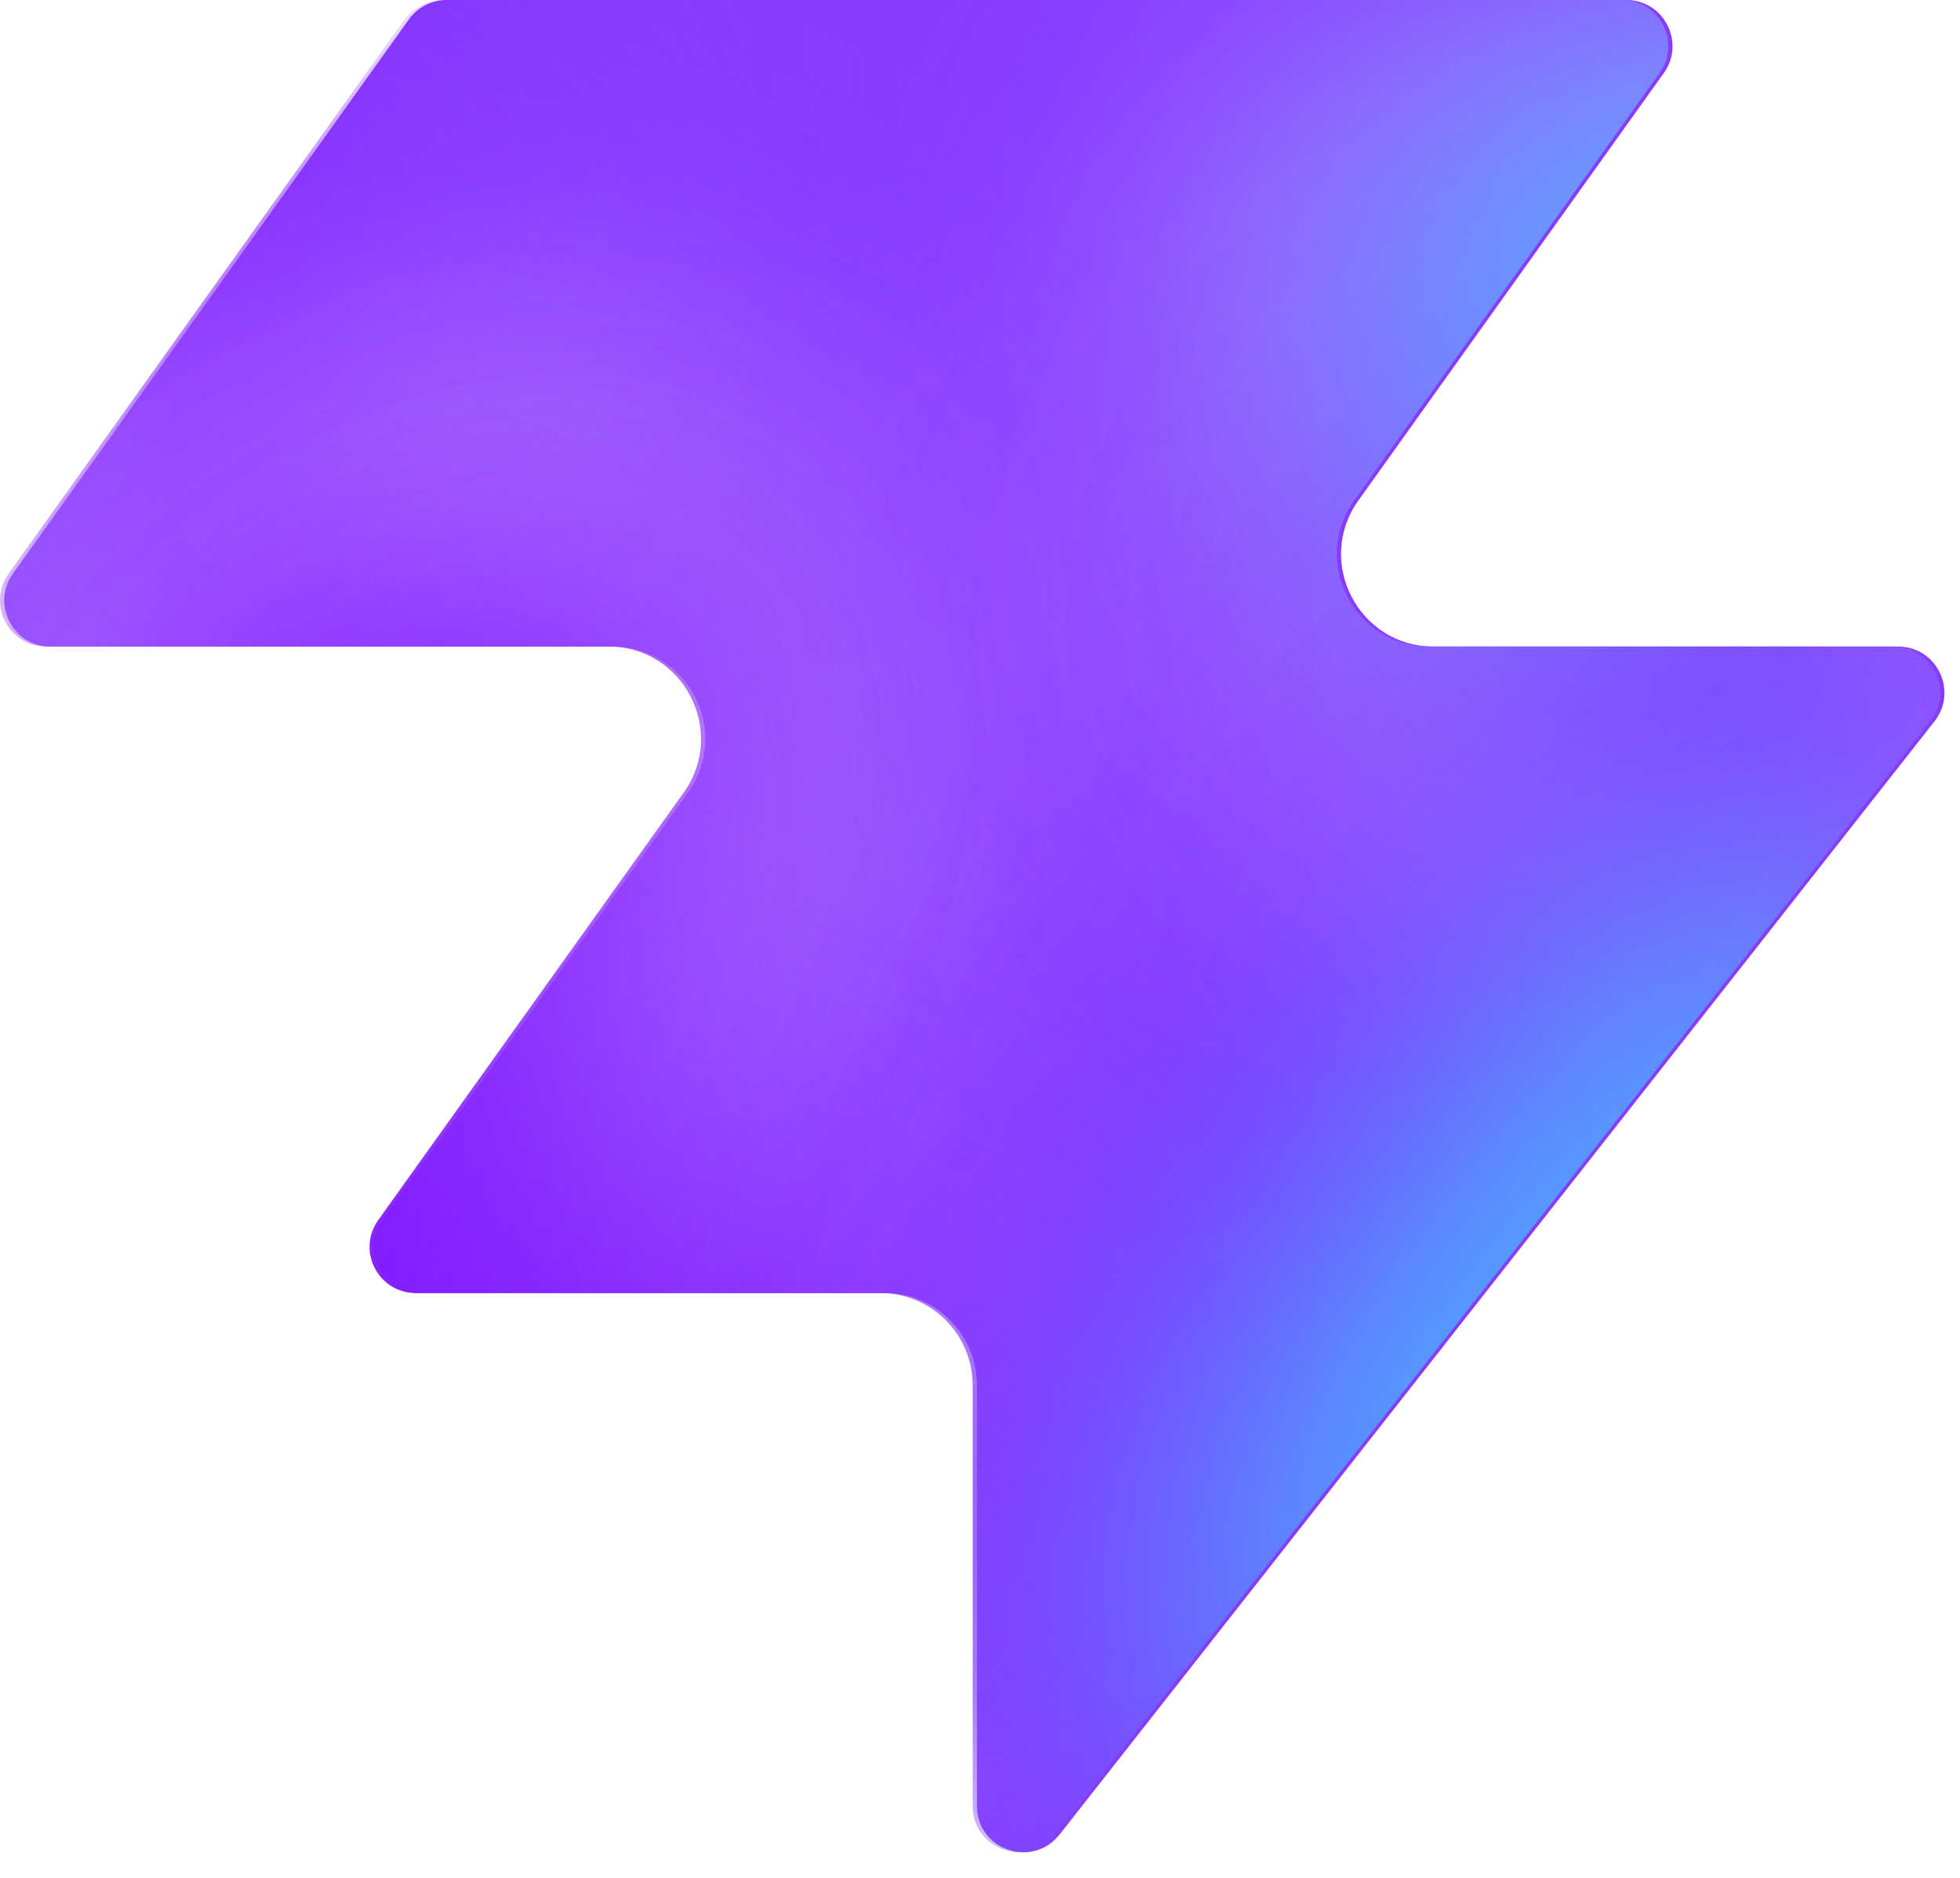
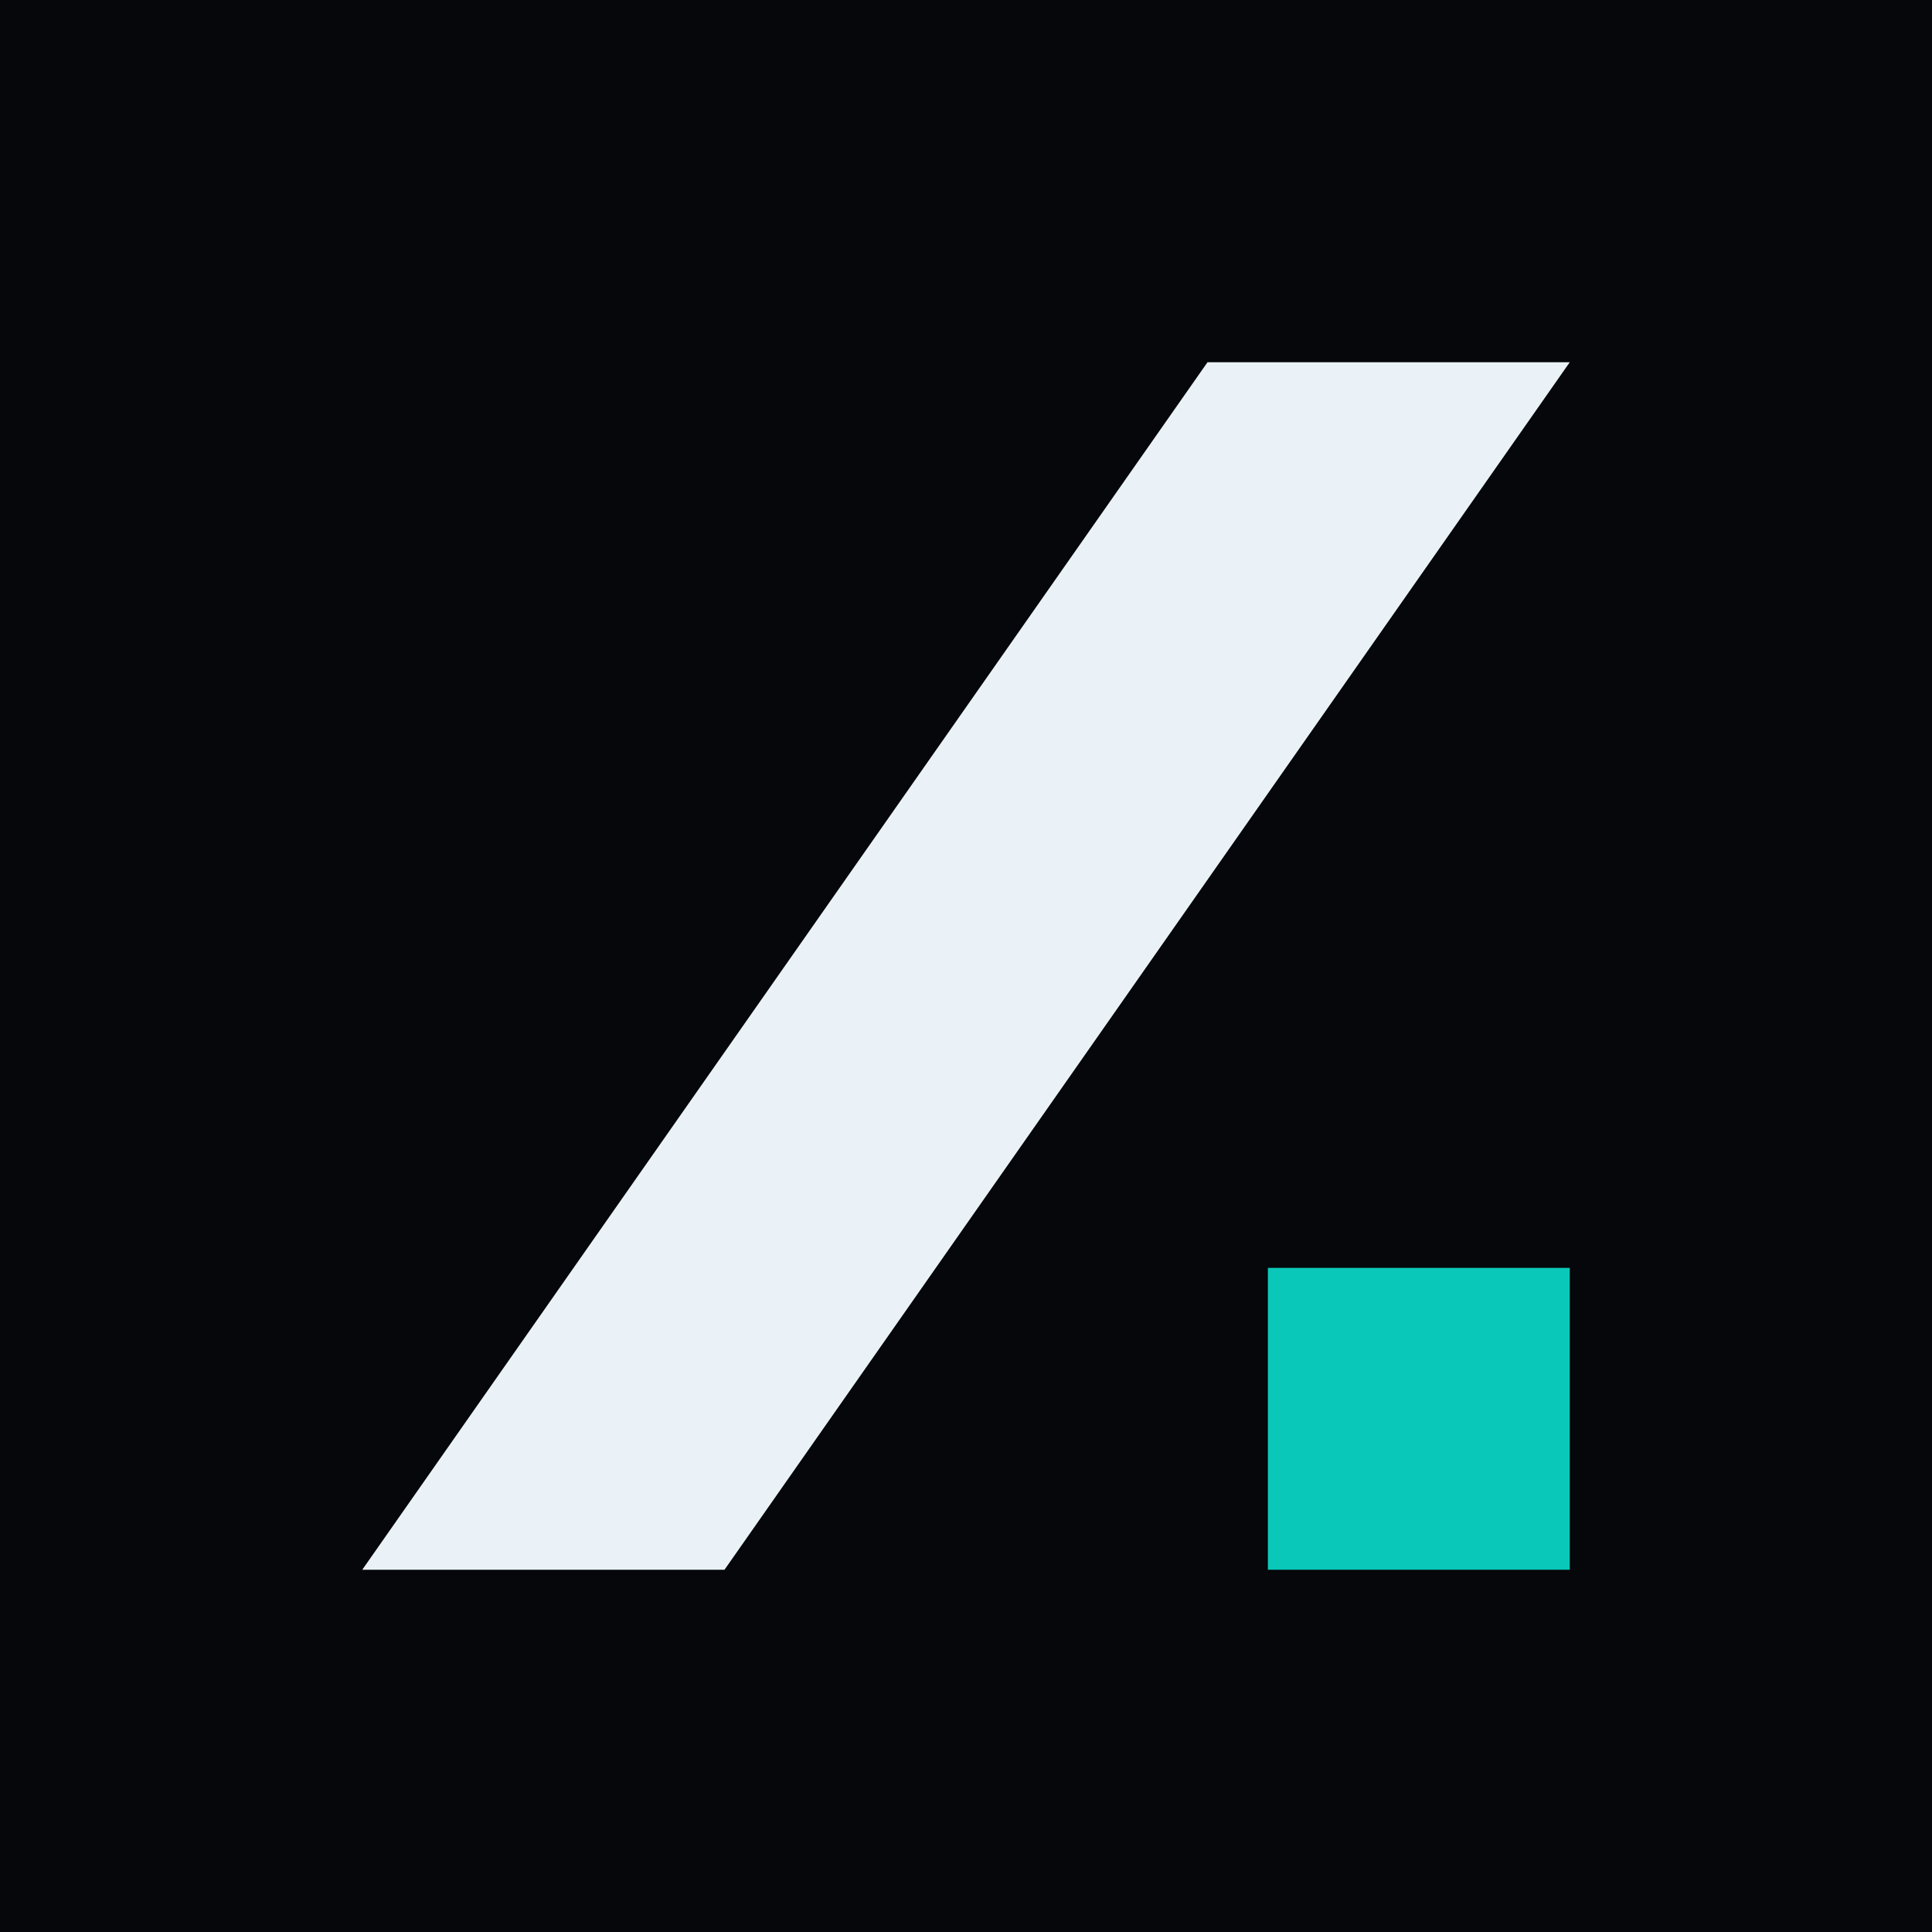
- <svg xmlns="http://www.w3.org/2000/svg" width="48" height="46" fill="none" viewBox="0 0 48 46">
-   <path fill="#863bff" d="M25.946 44.938c-.664.845-2.021.375-2.021-.698V33.937a2.26 2.26 0 0 0-2.262-2.262H10.287c-.92 0-1.456-1.04-.92-1.788l7.48-10.471c1.07-1.497 0-3.578-1.842-3.578H1.237c-.92 0-1.456-1.04-.92-1.788L10.013.474c.214-.297.556-.474.92-.474h28.894c.92 0 1.456 1.04.92 1.788l-7.48 10.471c-1.07 1.498 0 3.579 1.842 3.579h11.377c.943 0 1.473 1.088.89 1.83L25.947 44.94z" style="fill:#863bff;fill:color(display-p3 .525 .23 1);fill-opacity:1" />
-   <mask id="a" width="48" height="46" x="0" y="0" maskUnits="userSpaceOnUse" style="mask-type:alpha">
-     <path fill="#000" d="M25.842 44.938c-.664.844-2.021.375-2.021-.698V33.937a2.26 2.26 0 0 0-2.262-2.262H10.183c-.92 0-1.456-1.04-.92-1.788l7.48-10.471c1.07-1.498 0-3.579-1.842-3.579H1.133c-.92 0-1.456-1.04-.92-1.787L9.91.473c.214-.297.556-.474.92-.474h28.894c.92 0 1.456 1.04.92 1.788l-7.48 10.471c-1.07 1.498 0 3.578 1.842 3.578h11.377c.943 0 1.473 1.088.89 1.832L25.843 44.94z" style="fill:#000;fill-opacity:1" />
-   </mask>
-   <g mask="url(#a)">
-     <g filter="url(#b)">
-       <ellipse cx="5.508" cy="14.704" fill="#ede6ff" rx="5.508" ry="14.704" style="fill:#ede6ff;fill:color(display-p3 .927 .903 1);fill-opacity:1" transform="matrix(.00324 1 1 -.00324 -4.47 31.516)" />
-     </g>
-     <g filter="url(#c)">
-       <ellipse cx="10.399" cy="29.851" fill="#ede6ff" rx="10.399" ry="29.851" style="fill:#ede6ff;fill:color(display-p3 .927 .903 1);fill-opacity:1" transform="matrix(.00324 1 1 -.00324 -39.328 7.883)" />
-     </g>
-     <g filter="url(#d)">
-       <ellipse cx="5.508" cy="30.487" fill="#7e14ff" rx="5.508" ry="30.487" style="fill:#7e14ff;fill:color(display-p3 .492 .077 1);fill-opacity:1" transform="rotate(89.814 -25.913 -14.639)scale(1 -1)" />
-     </g>
-     <g filter="url(#e)">
-       <ellipse cx="5.508" cy="30.599" fill="#7e14ff" rx="5.508" ry="30.599" style="fill:#7e14ff;fill:color(display-p3 .492 .077 1);fill-opacity:1" transform="rotate(89.814 -32.644 -3.334)scale(1 -1)" />
-     </g>
-     <g filter="url(#f)">
-       <ellipse cx="5.508" cy="30.599" fill="#7e14ff" rx="5.508" ry="30.599" style="fill:#7e14ff;fill:color(display-p3 .492 .077 1);fill-opacity:1" transform="matrix(.00324 1 1 -.00324 -34.34 30.47)" />
-     </g>
-     <g filter="url(#g)">
-       <ellipse cx="14.072" cy="22.078" fill="#ede6ff" rx="14.072" ry="22.078" style="fill:#ede6ff;fill:color(display-p3 .927 .903 1);fill-opacity:1" transform="rotate(93.35 24.506 48.493)scale(-1 1)" />
-     </g>
-     <g filter="url(#h)">
-       <ellipse cx="3.47" cy="21.501" fill="#7e14ff" rx="3.47" ry="21.501" style="fill:#7e14ff;fill:color(display-p3 .492 .077 1);fill-opacity:1" transform="rotate(89.009 28.708 47.59)scale(-1 1)" />
-     </g>
-     <g filter="url(#i)">
-       <ellipse cx="3.47" cy="21.501" fill="#7e14ff" rx="3.47" ry="21.501" style="fill:#7e14ff;fill:color(display-p3 .492 .077 1);fill-opacity:1" transform="rotate(89.009 28.708 47.59)scale(-1 1)" />
-     </g>
-     <g filter="url(#j)">
-       <ellipse cx=".387" cy="8.972" fill="#7e14ff" rx="4.407" ry="29.108" style="fill:#7e14ff;fill:color(display-p3 .492 .077 1);fill-opacity:1" transform="rotate(39.51 .387 8.972)" />
-     </g>
-     <g filter="url(#k)">
-       <ellipse cx="47.523" cy="-6.092" fill="#7e14ff" rx="4.407" ry="29.108" style="fill:#7e14ff;fill:color(display-p3 .492 .077 1);fill-opacity:1" transform="rotate(37.892 47.523 -6.092)" />
-     </g>
-     <g filter="url(#l)">
-       <ellipse cx="41.412" cy="6.333" fill="#47bfff" rx="5.971" ry="9.665" style="fill:#47bfff;fill:color(display-p3 .28 .748 1);fill-opacity:1" transform="rotate(37.892 41.412 6.333)" />
-     </g>
-     <g filter="url(#m)">
-       <ellipse cx="-1.879" cy="38.332" fill="#7e14ff" rx="4.407" ry="29.108" style="fill:#7e14ff;fill:color(display-p3 .492 .077 1);fill-opacity:1" transform="rotate(37.892 -1.88 38.332)" />
-     </g>
-     <g filter="url(#n)">
-       <ellipse cx="-1.879" cy="38.332" fill="#7e14ff" rx="4.407" ry="29.108" style="fill:#7e14ff;fill:color(display-p3 .492 .077 1);fill-opacity:1" transform="rotate(37.892 -1.88 38.332)" />
-     </g>
-     <g filter="url(#o)">
-       <ellipse cx="35.651" cy="29.907" fill="#7e14ff" rx="4.407" ry="29.108" style="fill:#7e14ff;fill:color(display-p3 .492 .077 1);fill-opacity:1" transform="rotate(37.892 35.651 29.907)" />
-     </g>
-     <g filter="url(#p)">
-       <ellipse cx="38.418" cy="32.4" fill="#47bfff" rx="5.971" ry="15.297" style="fill:#47bfff;fill:color(display-p3 .28 .748 1);fill-opacity:1" transform="rotate(37.892 38.418 32.4)" />
-     </g>
-   </g>
-   <defs>
-     <filter id="b" width="60.045" height="41.654" x="-19.77" y="16.149" color-interpolation-filters="sRGB" filterUnits="userSpaceOnUse">
-       <feFlood flood-opacity="0" result="BackgroundImageFix" />
-       <feBlend in="SourceGraphic" in2="BackgroundImageFix" result="shape" />
-       <feGaussianBlur result="effect1_foregroundBlur_2002_17158" stdDeviation="7.659" />
-     </filter>
-     <filter id="c" width="90.34" height="51.437" x="-54.613" y="-7.533" color-interpolation-filters="sRGB" filterUnits="userSpaceOnUse">
-       <feFlood flood-opacity="0" result="BackgroundImageFix" />
-       <feBlend in="SourceGraphic" in2="BackgroundImageFix" result="shape" />
-       <feGaussianBlur result="effect1_foregroundBlur_2002_17158" stdDeviation="7.659" />
-     </filter>
-     <filter id="d" width="79.355" height="29.4" x="-49.64" y="2.03" color-interpolation-filters="sRGB" filterUnits="userSpaceOnUse">
-       <feFlood flood-opacity="0" result="BackgroundImageFix" />
-       <feBlend in="SourceGraphic" in2="BackgroundImageFix" result="shape" />
-       <feGaussianBlur result="effect1_foregroundBlur_2002_17158" stdDeviation="4.596" />
-     </filter>
-     <filter id="e" width="79.579" height="29.4" x="-45.045" y="20.029" color-interpolation-filters="sRGB" filterUnits="userSpaceOnUse">
-       <feFlood flood-opacity="0" result="BackgroundImageFix" />
-       <feBlend in="SourceGraphic" in2="BackgroundImageFix" result="shape" />
-       <feGaussianBlur result="effect1_foregroundBlur_2002_17158" stdDeviation="4.596" />
-     </filter>
-     <filter id="f" width="79.579" height="29.4" x="-43.513" y="21.178" color-interpolation-filters="sRGB" filterUnits="userSpaceOnUse">
-       <feFlood flood-opacity="0" result="BackgroundImageFix" />
-       <feBlend in="SourceGraphic" in2="BackgroundImageFix" result="shape" />
-       <feGaussianBlur result="effect1_foregroundBlur_2002_17158" stdDeviation="4.596" />
-     </filter>
-     <filter id="g" width="74.749" height="58.852" x="15.756" y="-17.901" color-interpolation-filters="sRGB" filterUnits="userSpaceOnUse">
-       <feFlood flood-opacity="0" result="BackgroundImageFix" />
-       <feBlend in="SourceGraphic" in2="BackgroundImageFix" result="shape" />
-       <feGaussianBlur result="effect1_foregroundBlur_2002_17158" stdDeviation="7.659" />
-     </filter>
-     <filter id="h" width="61.377" height="25.362" x="23.548" y="2.284" color-interpolation-filters="sRGB" filterUnits="userSpaceOnUse">
-       <feFlood flood-opacity="0" result="BackgroundImageFix" />
-       <feBlend in="SourceGraphic" in2="BackgroundImageFix" result="shape" />
-       <feGaussianBlur result="effect1_foregroundBlur_2002_17158" stdDeviation="4.596" />
-     </filter>
-     <filter id="i" width="61.377" height="25.362" x="23.548" y="2.284" color-interpolation-filters="sRGB" filterUnits="userSpaceOnUse">
-       <feFlood flood-opacity="0" result="BackgroundImageFix" />
-       <feBlend in="SourceGraphic" in2="BackgroundImageFix" result="shape" />
-       <feGaussianBlur result="effect1_foregroundBlur_2002_17158" stdDeviation="4.596" />
-     </filter>
-     <filter id="j" width="56.045" height="63.649" x="-27.636" y="-22.853" color-interpolation-filters="sRGB" filterUnits="userSpaceOnUse">
-       <feFlood flood-opacity="0" result="BackgroundImageFix" />
-       <feBlend in="SourceGraphic" in2="BackgroundImageFix" result="shape" />
-       <feGaussianBlur result="effect1_foregroundBlur_2002_17158" stdDeviation="4.596" />
-     </filter>
-     <filter id="k" width="54.814" height="64.646" x="20.116" y="-38.415" color-interpolation-filters="sRGB" filterUnits="userSpaceOnUse">
-       <feFlood flood-opacity="0" result="BackgroundImageFix" />
-       <feBlend in="SourceGraphic" in2="BackgroundImageFix" result="shape" />
-       <feGaussianBlur result="effect1_foregroundBlur_2002_17158" stdDeviation="4.596" />
-     </filter>
-     <filter id="l" width="33.541" height="35.313" x="24.641" y="-11.323" color-interpolation-filters="sRGB" filterUnits="userSpaceOnUse">
-       <feFlood flood-opacity="0" result="BackgroundImageFix" />
-       <feBlend in="SourceGraphic" in2="BackgroundImageFix" result="shape" />
-       <feGaussianBlur result="effect1_foregroundBlur_2002_17158" stdDeviation="4.596" />
-     </filter>
-     <filter id="m" width="54.814" height="64.646" x="-29.286" y="6.009" color-interpolation-filters="sRGB" filterUnits="userSpaceOnUse">
-       <feFlood flood-opacity="0" result="BackgroundImageFix" />
-       <feBlend in="SourceGraphic" in2="BackgroundImageFix" result="shape" />
-       <feGaussianBlur result="effect1_foregroundBlur_2002_17158" stdDeviation="4.596" />
-     </filter>
-     <filter id="n" width="54.814" height="64.646" x="-29.286" y="6.009" color-interpolation-filters="sRGB" filterUnits="userSpaceOnUse">
-       <feFlood flood-opacity="0" result="BackgroundImageFix" />
-       <feBlend in="SourceGraphic" in2="BackgroundImageFix" result="shape" />
-       <feGaussianBlur result="effect1_foregroundBlur_2002_17158" stdDeviation="4.596" />
-     </filter>
-     <filter id="o" width="54.814" height="64.646" x="8.244" y="-2.416" color-interpolation-filters="sRGB" filterUnits="userSpaceOnUse">
-       <feFlood flood-opacity="0" result="BackgroundImageFix" />
-       <feBlend in="SourceGraphic" in2="BackgroundImageFix" result="shape" />
-       <feGaussianBlur result="effect1_foregroundBlur_2002_17158" stdDeviation="4.596" />
-     </filter>
-     <filter id="p" width="39.409" height="43.623" x="18.713" y="10.588" color-interpolation-filters="sRGB" filterUnits="userSpaceOnUse">
-       <feFlood flood-opacity="0" result="BackgroundImageFix" />
-       <feBlend in="SourceGraphic" in2="BackgroundImageFix" result="shape" />
-       <feGaussianBlur result="effect1_foregroundBlur_2002_17158" stdDeviation="4.596" />
-     </filter>
-   </defs>
+ <svg xmlns="http://www.w3.org/2000/svg" viewBox="0 0 32 32">
+   <rect width="32" height="32" fill="#05070a" />
+   <path d="M6 26 20 6h6L12 26z" fill="#eaf2f8" />
+   <rect x="21" y="21" width="5" height="5" fill="#0ac8b9" />
</svg>
